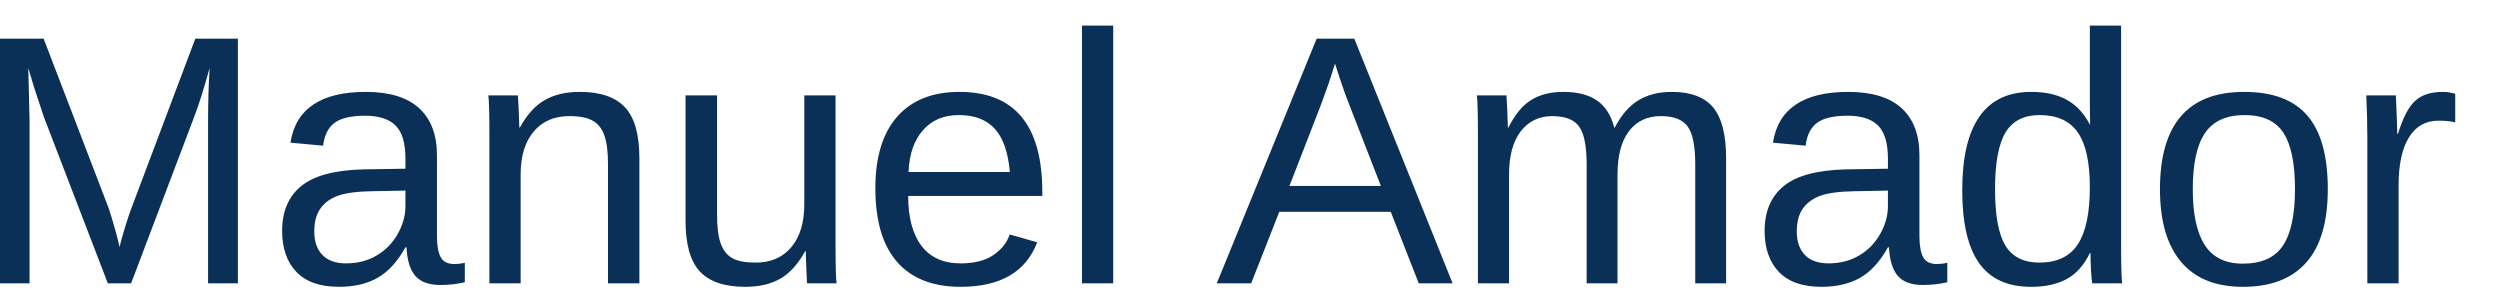
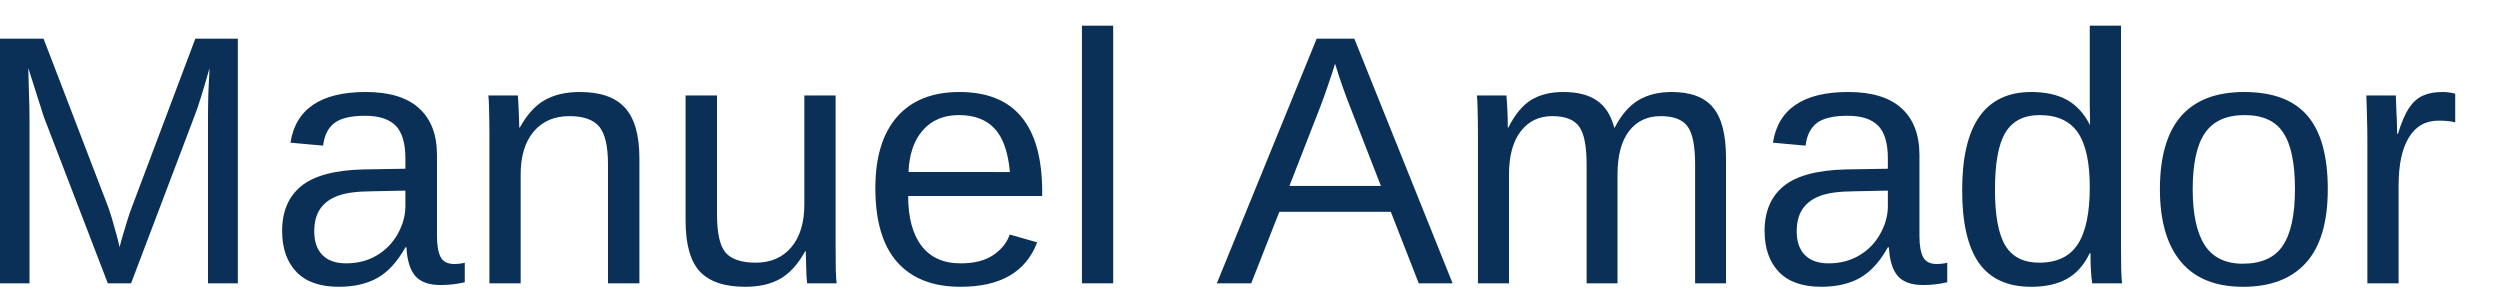
<svg xmlns="http://www.w3.org/2000/svg" width="300" height="35" viewBox="0 0 300 35" version="1.1" id="svg5">
  <defs id="defs2" />
  <g id="layer1">
-     <text xml:space="preserve" style="font-style:normal;font-weight:normal;font-size:42.667px;line-height:1.25;font-family:sans-serif;fill:#000000;fill-opacity:1;stroke:none" x="-3.5" y="33.998" id="text1725">
-       <tspan id="tspan1723" x="-3.5" y="33.998" style="font-style:normal;font-variant:normal;font-weight:normal;font-stretch:normal;font-size:42.667px;font-family:Arimo;-inkscape-font-specification:Arimo;fill:#0a3057;fill-opacity:1">Manuel Amador</tspan>
+     <text xml:space="preserve" style="font-style:normal;font-weight:normal;font-size:42.667px;line-height:1.25;font-family:sans-serif;fill:none;fill-opacity:1;stroke:none" x="-3.5" y="33.998" id="text1725">
+       <tspan id="tspan1723" x="-3.5" y="33.998" style="font-style:normal;font-variant:normal;font-weight:normal;font-stretch:normal;font-size:42.667px;font-family:Arimo;-inkscape-font-specification:Arimo;fill:none;fill-opacity:1">Manuel Amador</tspan>
    </text>
+     <g aria-label="Manuel Amador" id="text826" style="font-size:42.667px;line-height:1.25">
+       <path d="M 3.542,14.415 V 33.998 H -1.4901161e-8 V 4.644 H 5.229 L 13.042,24.998 q 0.417,1.229 0.792,2.646 0.396,1.396 0.521,2.021 0.125,-0.563 0.417,-1.542 0.292,-1 0.583,-1.917 0.292,-0.917 0.417,-1.208 L 23.438,4.644 h 5.104 V 33.998 H 24.958 V 14.415 q 0,-1.625 0.042,-3.188 0.062,-1.563 0.146,-3.063 -0.521,1.854 -0.979,3.333 -0.438,1.458 -0.854,2.5 L 15.729,33.998 H 12.938 L 5.25,13.998 3.396,8.165 q 0.042,1.563 0.083,3.125 0.062,1.563 0.062,3.125 z" style="font-family:Arimo;-inkscape-font-specification:Arimo;fill:#0a3057" id="path846" />
+       <path d="m 40.667,34.415 q -3.396,0 -5.104,-1.792 -1.708,-1.792 -1.708,-4.917 0,-3.5 2.292,-5.375 2.313,-1.875 7.438,-2 l 5.063,-0.083 v -1.229 q 0,-2.75 -1.167,-3.938 -1.167,-1.188 -3.667,-1.188 -2.521,0 -3.667,0.854 -1.146,0.854 -1.375,2.729 l -3.917,-0.354 q 0.958,-6.083 9.042,-6.083 4.25,0 6.396,1.958 2.146,1.938 2.146,5.625 v 9.708 q 0,1.667 0.438,2.521 0.438,0.833 1.667,0.833 0.583,0 1.229,-0.146 v 2.333 q -0.708,0.167 -1.438,0.25 -0.729,0.083 -1.458,0.083 -2.083,0 -3.042,-1.083 -0.938,-1.104 -1.063,-3.438 h -0.125 q -1.438,2.583 -3.354,3.667 -1.896,1.063 -4.625,1.063 z m 7.979,-11.542 -4.104,0.083 q -2.625,0.021 -4,0.542 -1.375,0.5 -2.104,1.542 -0.729,1.042 -0.729,2.729 0,1.833 0.979,2.833 1,1 2.833,1 2.083,0 3.667,-0.938 1.604,-0.938 2.521,-2.563 0.938,-1.646 0.938,-3.375 z" style="font-family:Arimo;-inkscape-font-specification:Arimo;fill:#0a3057" id="path848" />
+       <path d="m 62.479,20.936 v 13.063 h -3.75 v -17.729 q 0,-1.979 -0.042,-3.167 -0.021,-1.208 -0.083,-1.646 h 3.542 q 0.042,0.396 0.062,1 0.042,0.604 0.062,1.333 0.021,0.729 0.042,1.521 h 0.062 q 1.292,-2.333 2.979,-3.292 1.708,-0.979 4.229,-0.979 3.708,0 5.417,1.896 1.729,1.896 1.729,6.042 V 33.998 H 72.958 V 19.707 q 0,-3.229 -1.042,-4.5 -1.042,-1.271 -3.604,-1.271 -2.708,0 -4.271,1.854 -1.563,1.854 -1.563,5.146 z" style="font-family:Arimo;-inkscape-font-specification:Arimo;fill:#0a3057" id="path850" />
+       <path d="m 96.625,30.144 q -1.292,2.333 -3,3.313 -1.688,0.958 -4.208,0.958 -3.708,0 -5.438,-1.833 -1.708,-1.854 -1.708,-6.104 V 11.457 h 3.771 v 14.292 q 0,3.375 1.042,4.583 1.063,1.188 3.604,1.188 2.708,0 4.271,-1.854 1.563,-1.854 1.563,-5.146 V 11.457 h 3.75 v 17.729 q 0,1.958 0.021,3.167 0.042,1.208 0.104,1.646 h -3.542 q -0.021,-0.104 -0.083,-0.979 -0.042,-0.875 -0.083,-2.875 z" style="font-family:Arimo;-inkscape-font-specification:Arimo;fill:#0a3057" id="path852" />
+       <path d="m 108.979,23.519 q 0,3.875 1.604,5.979 1.604,2.104 4.688,2.104 2.438,0 3.896,-0.979 1.479,-0.979 2,-2.479 l 3.292,0.938 q -2.021,5.333 -9.188,5.333 -5,0 -7.625,-2.979 -2.604,-2.979 -2.604,-8.854 0,-5.583 2.604,-8.563 2.625,-2.979 7.479,-2.979 4.979,0 7.458,3 2.479,3 2.479,8.979 v 0.5 z m 12.208,-2.875 q -0.312,-3.563 -1.812,-5.188 -1.5,-1.646 -4.312,-1.646 -2.729,0 -4.333,1.833 -1.583,1.813 -1.708,5 z" style="font-family:Arimo;-inkscape-font-specification:Arimo;fill:#0a3057" id="path854" />
+       <path d="M 133.583,3.082 V 33.998 h -3.75 V 3.082 Z" style="font-family:Arimo;-inkscape-font-specification:Arimo;fill:#0a3057" id="path856" />
+       <path d="m 153.521,25.415 -3.375,8.583 h -4.125 L 158,4.644 h 4.521 l 11.792,29.354 h -4.062 l -3.354,-8.583 z m 6.688,-17.771 q -0.354,1.167 -0.854,2.604 -0.479,1.417 -0.896,2.5 l -3.729,9.563 h 10.979 l -3.771,-9.688 q -0.292,-0.729 -0.771,-2.063 -0.479,-1.333 -0.958,-2.917 z" style="font-family:Arimo;-inkscape-font-specification:Arimo;fill:#0a3057" id="path858" />
+       <path d="m 181.083,20.936 v 13.063 h -3.729 v -17.729 q 0,-1.979 -0.042,-3.167 -0.021,-1.208 -0.083,-1.646 h 3.542 q 0.042,0.458 0.083,1.125 0.042,0.667 0.062,1.396 0.021,0.708 0.021,1.333 h 0.062 q 1.208,-2.396 2.771,-3.333 1.562,-0.938 3.812,-0.938 2.562,0 4.042,1.021 1.5,1.021 2.083,3.25 h 0.062 q 1.167,-2.271 2.812,-3.271 1.667,-1 4.021,-1 3.417,0 4.958,1.854 1.562,1.854 1.562,6.083 v 15.021 h -3.708 V 19.707 q 0,-3.271 -0.896,-4.521 -0.896,-1.25 -3.229,-1.25 -2.458,0 -3.833,1.833 -1.354,1.813 -1.354,5.167 v 13.063 h -3.708 V 19.707 q 0,-3.271 -0.896,-4.521 -0.896,-1.25 -3.229,-1.25 -2.396,0 -3.792,1.833 -1.396,1.833 -1.396,5.167 z" style="font-family:Arimo;-inkscape-font-specification:Arimo;fill:#0a3057" id="path860" />
+       <path d="m 218.563,34.415 q -3.396,0 -5.104,-1.792 -1.708,-1.792 -1.708,-4.917 0,-3.5 2.292,-5.375 2.313,-1.875 7.438,-2 l 5.062,-0.083 v -1.229 q 0,-2.75 -1.167,-3.938 -1.167,-1.188 -3.667,-1.188 -2.521,0 -3.667,0.854 -1.146,0.854 -1.375,2.729 l -3.917,-0.354 q 0.958,-6.083 9.042,-6.083 4.25,0 6.396,1.958 2.146,1.938 2.146,5.625 v 9.708 q 0,1.667 0.438,2.521 0.438,0.833 1.667,0.833 0.583,0 1.229,-0.146 v 2.333 q -0.708,0.167 -1.438,0.25 -0.729,0.083 -1.458,0.083 -2.083,0 -3.042,-1.083 -0.938,-1.104 -1.063,-3.438 h -0.125 q -1.438,2.583 -3.354,3.667 -1.896,1.063 -4.625,1.063 z m 7.979,-11.542 -4.104,0.083 q -2.625,0.021 -4,0.542 -1.375,0.5 -2.104,1.542 -0.729,1.042 -0.729,2.729 0,1.833 0.979,2.833 1,1 2.833,1 2.083,0 3.667,-0.938 1.604,-0.938 2.521,-2.563 0.938,-1.646 0.938,-3.375 z" style="font-family:Arimo;-inkscape-font-specification:Arimo;fill:#0a3057" id="path862" />
+       <path d="m 251.063,33.998 q -0.042,-0.229 -0.104,-0.854 -0.042,-0.646 -0.083,-1.417 -0.021,-0.771 -0.021,-1.354 h -0.083 q -1.042,2.167 -2.771,3.104 -1.708,0.938 -4.25,0.938 -4.271,0 -6.292,-2.875 -2,-2.875 -2,-8.708 0,-5.896 2.062,-8.833 2.083,-2.958 6.229,-2.958 2.562,0 4.271,0.938 1.708,0.938 2.75,2.979 h 0.042 l -0.042,-2.521 V 3.082 h 3.75 V 29.353 q 0,1.771 0.021,2.938 0.042,1.146 0.104,1.708 z M 239.396,22.707 q 0,4.729 1.25,6.771 1.25,2.042 4.063,2.042 3.188,0 4.625,-2.208 1.438,-2.208 1.438,-6.854 0,-4.479 -1.438,-6.563 -1.438,-2.083 -4.583,-2.083 -2.833,0 -4.104,2.104 -1.25,2.083 -1.25,6.792 z" style="font-family:Arimo;-inkscape-font-specification:Arimo;fill:#0a3057" id="path864" />
+       <path d="m 279.334,22.707 q 0,5.917 -2.604,8.813 -2.604,2.896 -7.562,2.896 -4.938,0 -7.458,-3 -2.521,-3.021 -2.521,-8.708 0,-5.833 2.521,-8.75 2.542,-2.917 7.583,-2.917 5.167,0 7.604,2.854 2.438,2.833 2.438,8.813 z m -3.938,0 q 0,-4.667 -1.396,-6.771 -1.375,-2.125 -4.646,-2.125 -3.292,0 -4.771,2.167 -1.458,2.146 -1.458,6.729 0,4.458 1.438,6.708 1.458,2.229 4.562,2.229 3.375,0 4.812,-2.167 1.458,-2.167 1.458,-6.771 z" style="font-family:Arimo;-inkscape-font-specification:Arimo;fill:#0a3057" id="path866" />
+       <path d="m 287.834,22.248 v 11.75 h -3.75 V 16.707 q 0,-1.188 -0.042,-2.5 -0.021,-1.313 -0.083,-2.75 h 3.542 q 0.042,0.958 0.062,1.729 0.042,0.771 0.062,1.354 0.021,0.563 0.021,0.958 0.021,0.375 0.021,0.563 h 0.083 q 0.625,-2.042 1.375,-3.167 0.729,-1.042 1.667,-1.438 0.938,-0.417 2.313,-0.417 0.771,0 1.521,0.208 v 3.438 q -0.708,-0.208 -2,-0.208 -2.333,0 -3.562,2.021 -1.229,2 -1.229,5.75 z" style="font-family:Arimo;-inkscape-font-specification:Arimo;fill:#0a3057" id="path868" />
+     </g>
  </g>
</svg>
